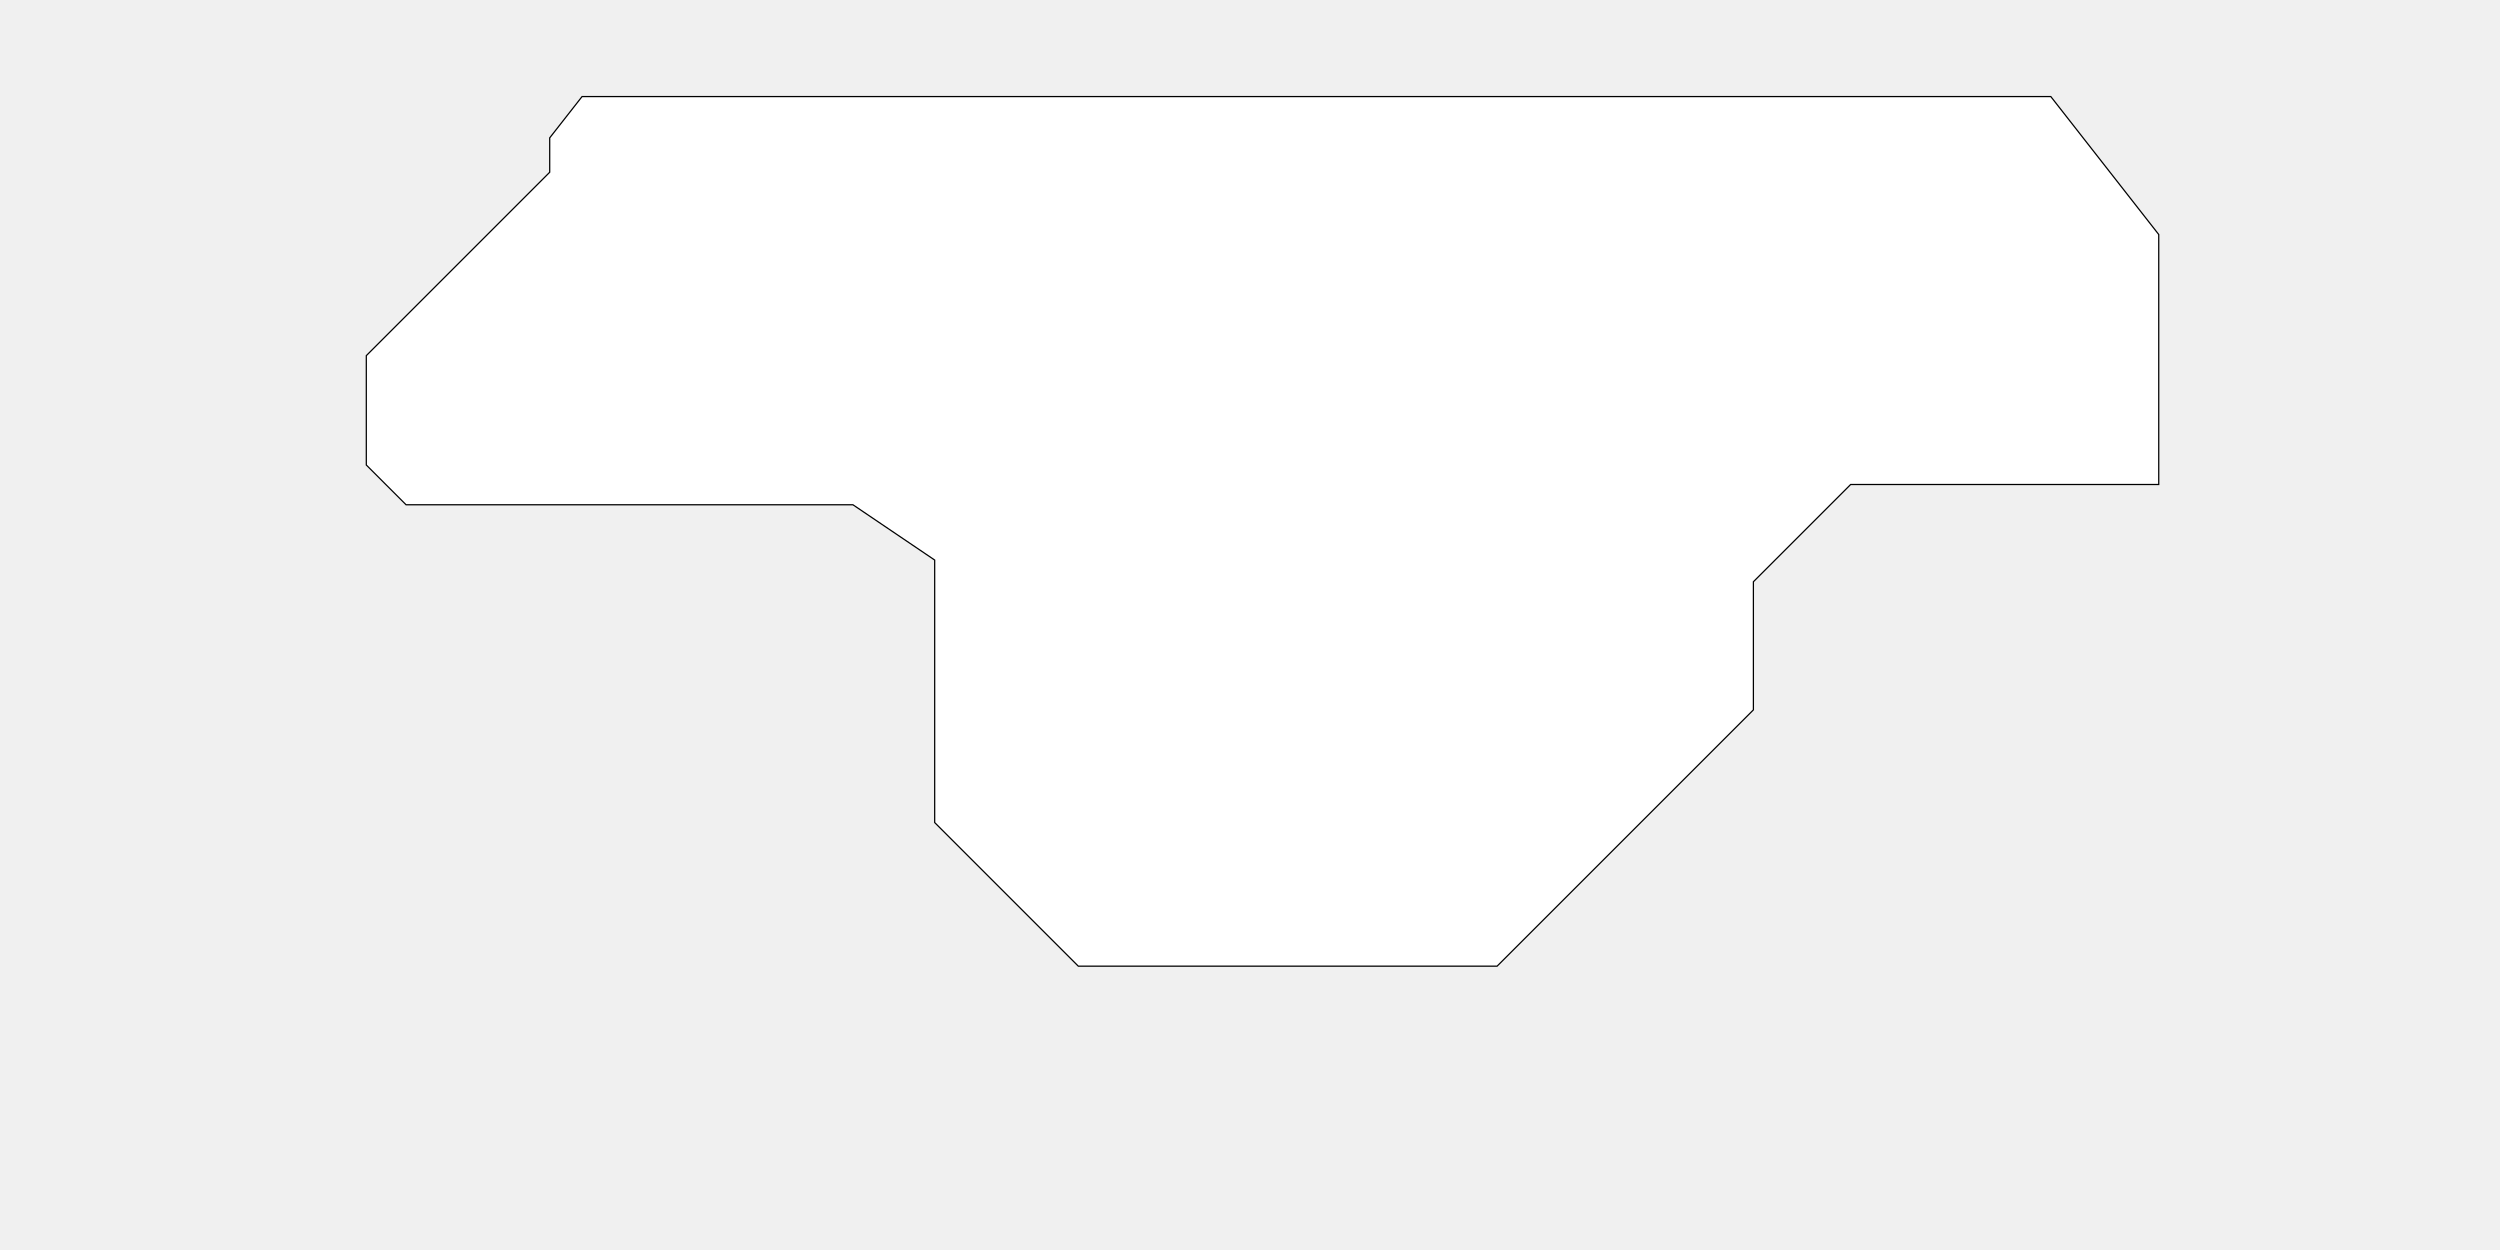
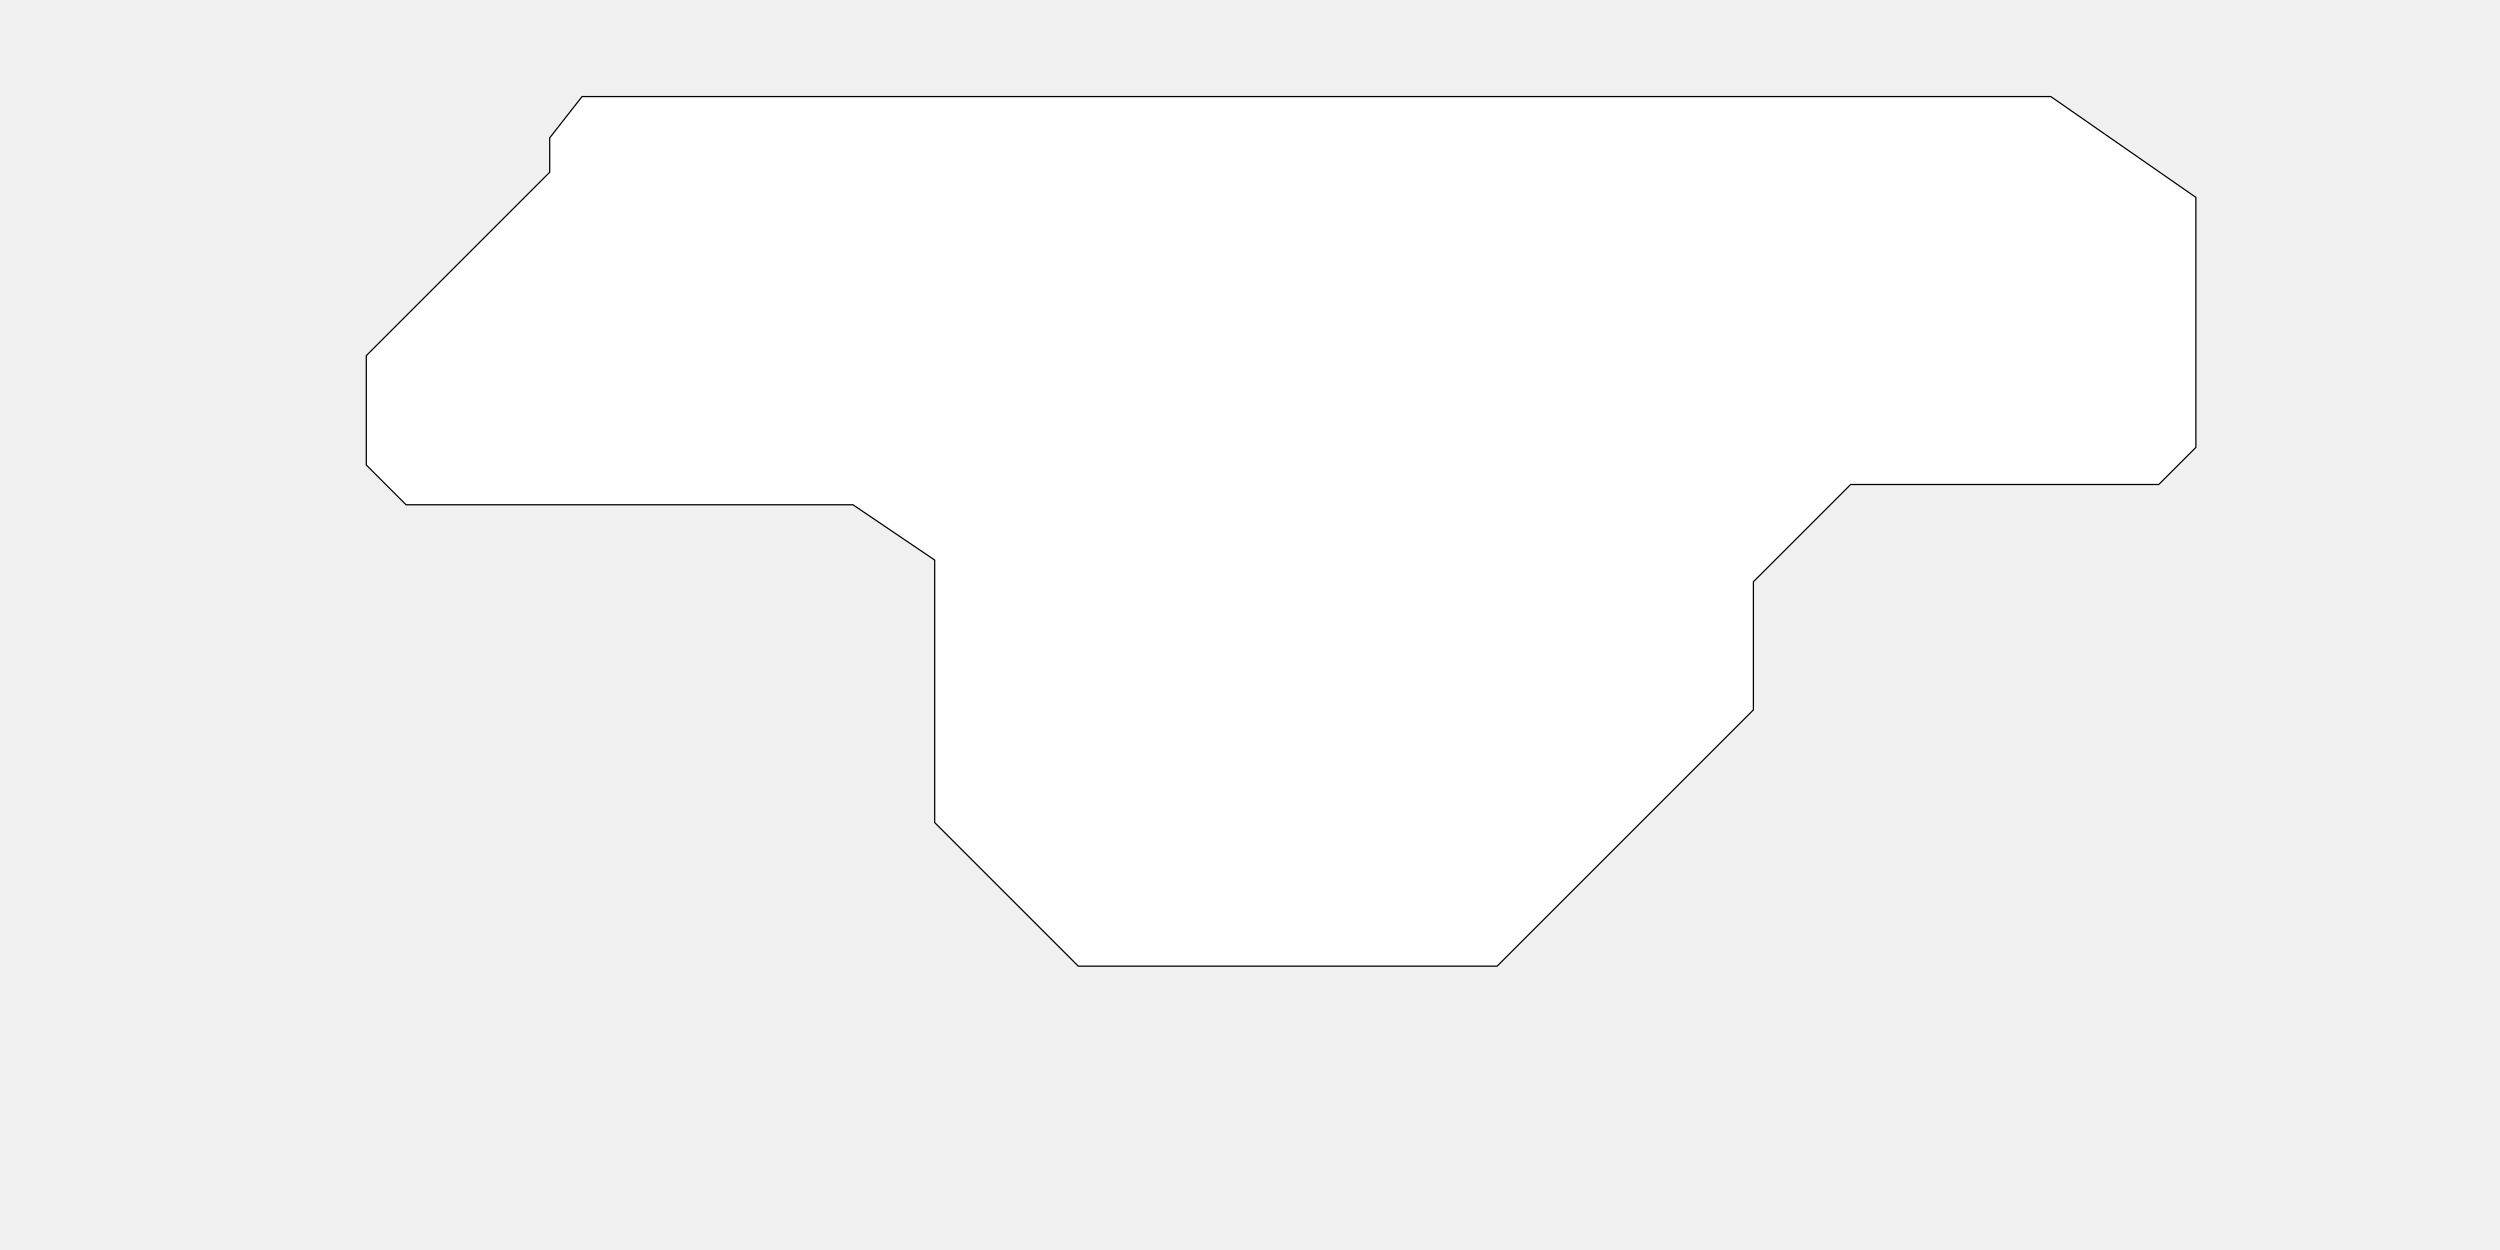
<svg xmlns="http://www.w3.org/2000/svg" width="400mm" height="200mm" viewBox="0 0 1511.811 755.906" version="1.1" id="svg1">
  <defs id="defs1" />
  <g id="layer1">
-     <path id="path1" style="fill:#ffffff;stroke:#000000;stroke-width:0.756" d="M 351.982 58.398 L 332.42 83.369 L 332.42 104.156 L 221.514 215.064 L 221.514 281.205 L 245.566 305.258 L 515.803 305.258 L 565.229 338.684 L 565.227 497.424 L 652.084 584.279 L 905.312 584.279 L 1060.318 429.273 L 1060.318 351.793 L 1119.113 292.998 L 1305.443 293 L 1305.443 141.82 L 1240.172 58.398 L 351.982 58.398 z " />
+     <path id="path1" style="fill:#ffffff;stroke:#000000;stroke-width:0.756" d="M 351.982 58.398 L 332.42 83.369 L 332.42 104.156 L 221.514 215.064 L 221.514 281.205 L 245.566 305.258 L 515.803 305.258 L 565.229 338.684 L 565.227 497.424 L 652.084 584.279 L 905.312 584.279 L 1060.318 429.273 L 1060.318 351.793 L 1119.113 292.998 L 1305.443 292.998 L 1327.895 270.547 L 1327.895 119.365 L 1240.172 58.398 L 351.982 58.398 z " />
  </g>
</svg>
